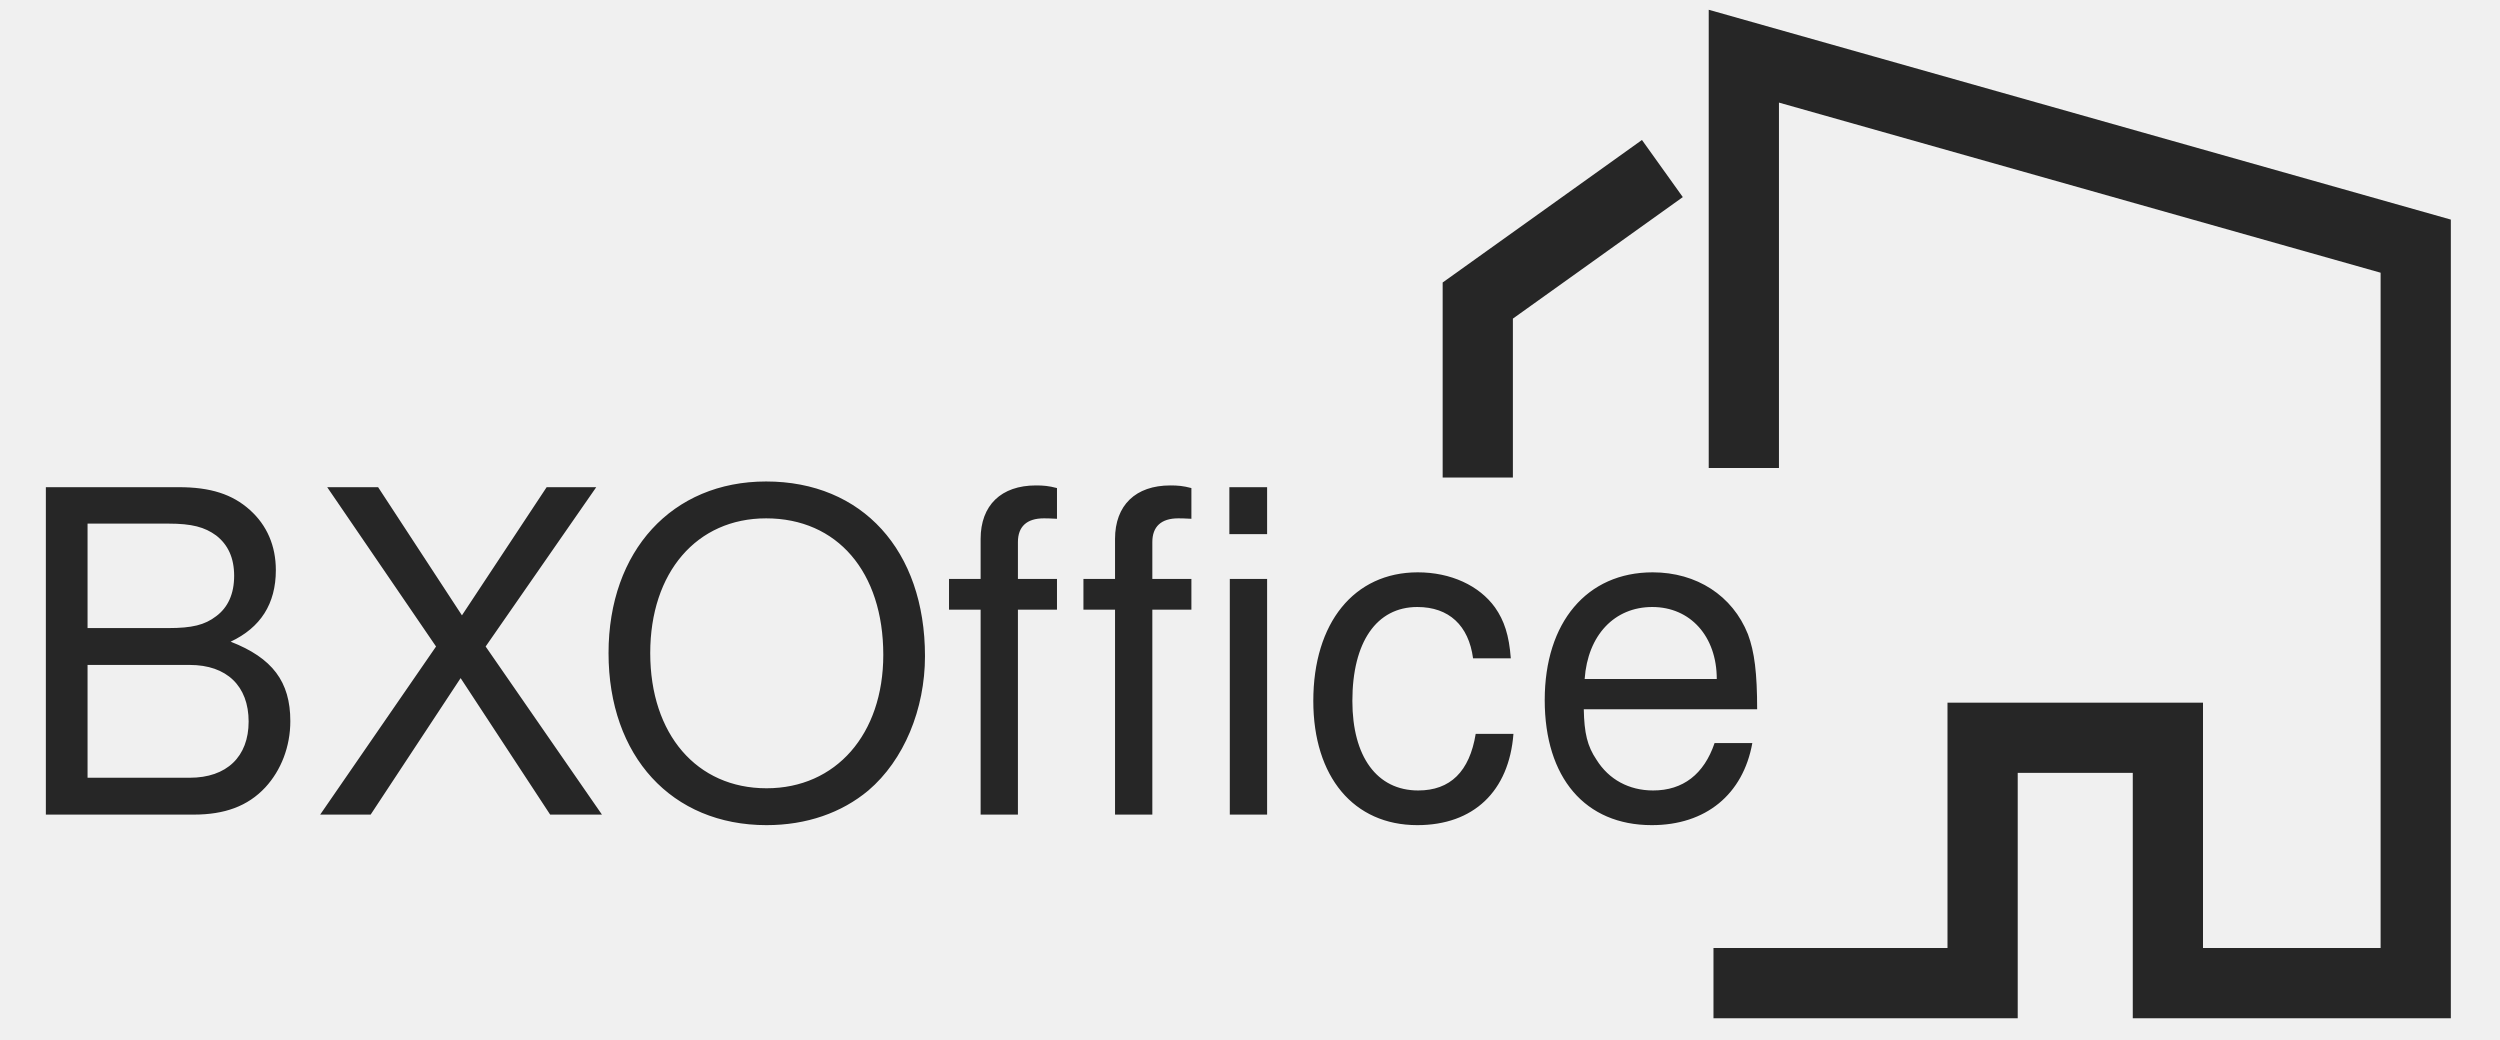
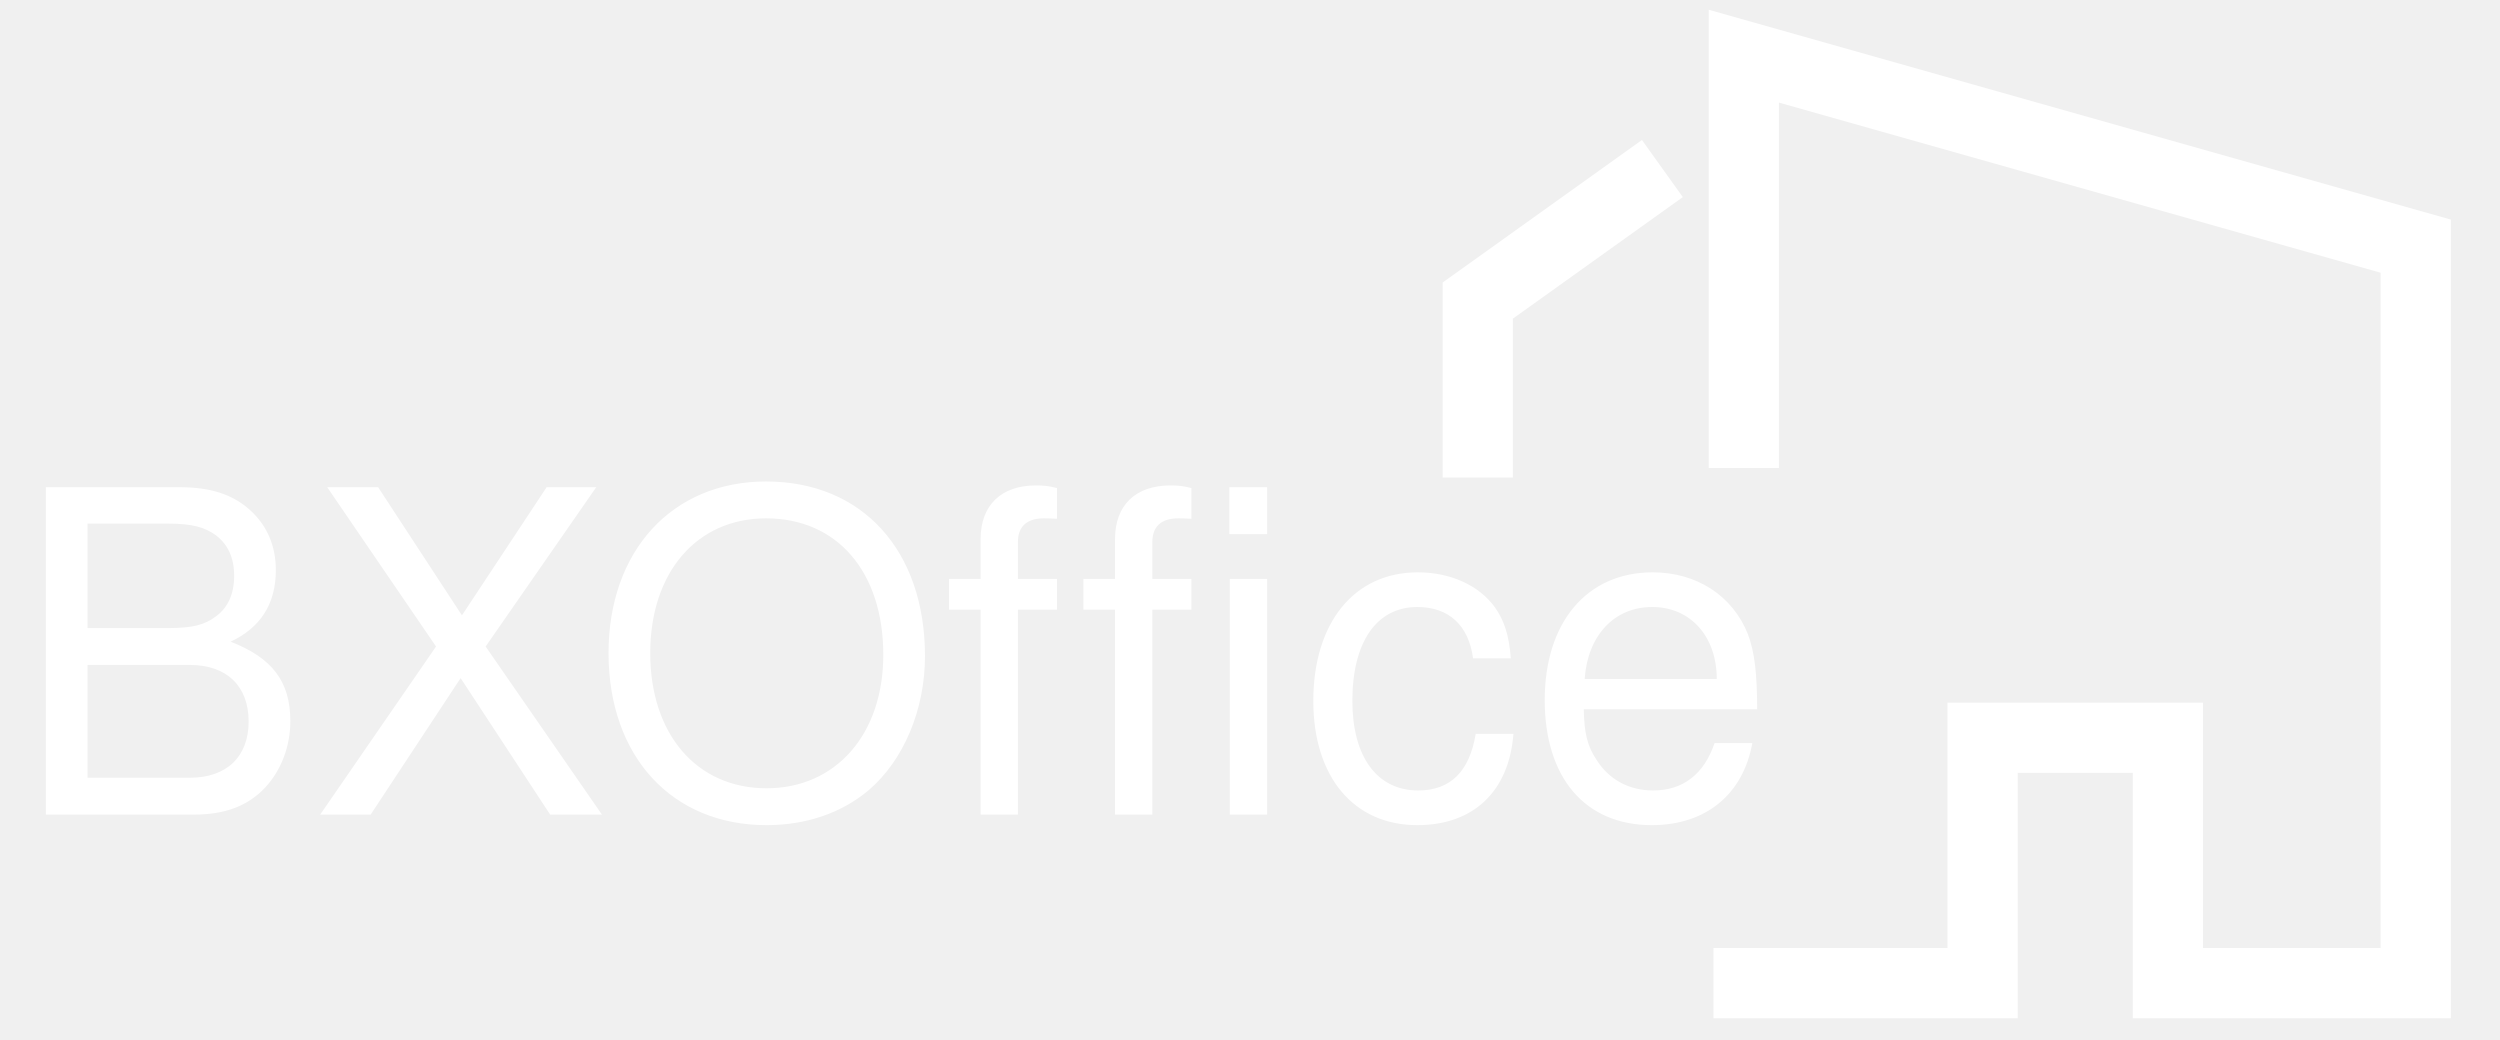
<svg xmlns="http://www.w3.org/2000/svg" width="89px" height="37px" viewBox="0 0 89 37" version="1.1">
  <g id="Symbols" stroke="none" stroke-width="1" fill="none" fill-rule="evenodd">
    <g id="Desktop/Hero-Band" transform="translate(-1142, -30)">
      <g id="Group-8" transform="translate(1142.367, 32)">
-         <text id="BXOffice" font-family="Helvetica" font-size="16" font-weight="normal" fill="#262626">
+         <text id="BXOffice" font-family="Helvetica" font-size="16" font-weight="normal" fill="#fff">
          <tspan x="0" y="27">BXOffice</tspan>
        </text>
-         <g id="Group-4" transform="translate(68.63281, 16.5) scale(-1, 1) translate(-68.63281, -16.5) translate(51.63281, 0)" stroke="#262626" stroke-width="2.5">
+         <g id="Group-4" transform="translate(68.63281, 16.5) scale(-1, 1) translate(-68.63281, -16.5) translate(51.63281, 0)" stroke="#fff" stroke-width="2.5">
          <polyline id="Path-9" points="33.391 15 33.391 8.7 29.481 5.904 26.819 4" />
          <polyline id="Path-10" points="23.919 14.661 23.919 0 0 6.763 0 33 8.823 33 8.823 24.265 15.419 24.265 15.419 30.691 15.419 33 25 33" />
        </g>
      </g>
    </g>
  </g>
</svg>
